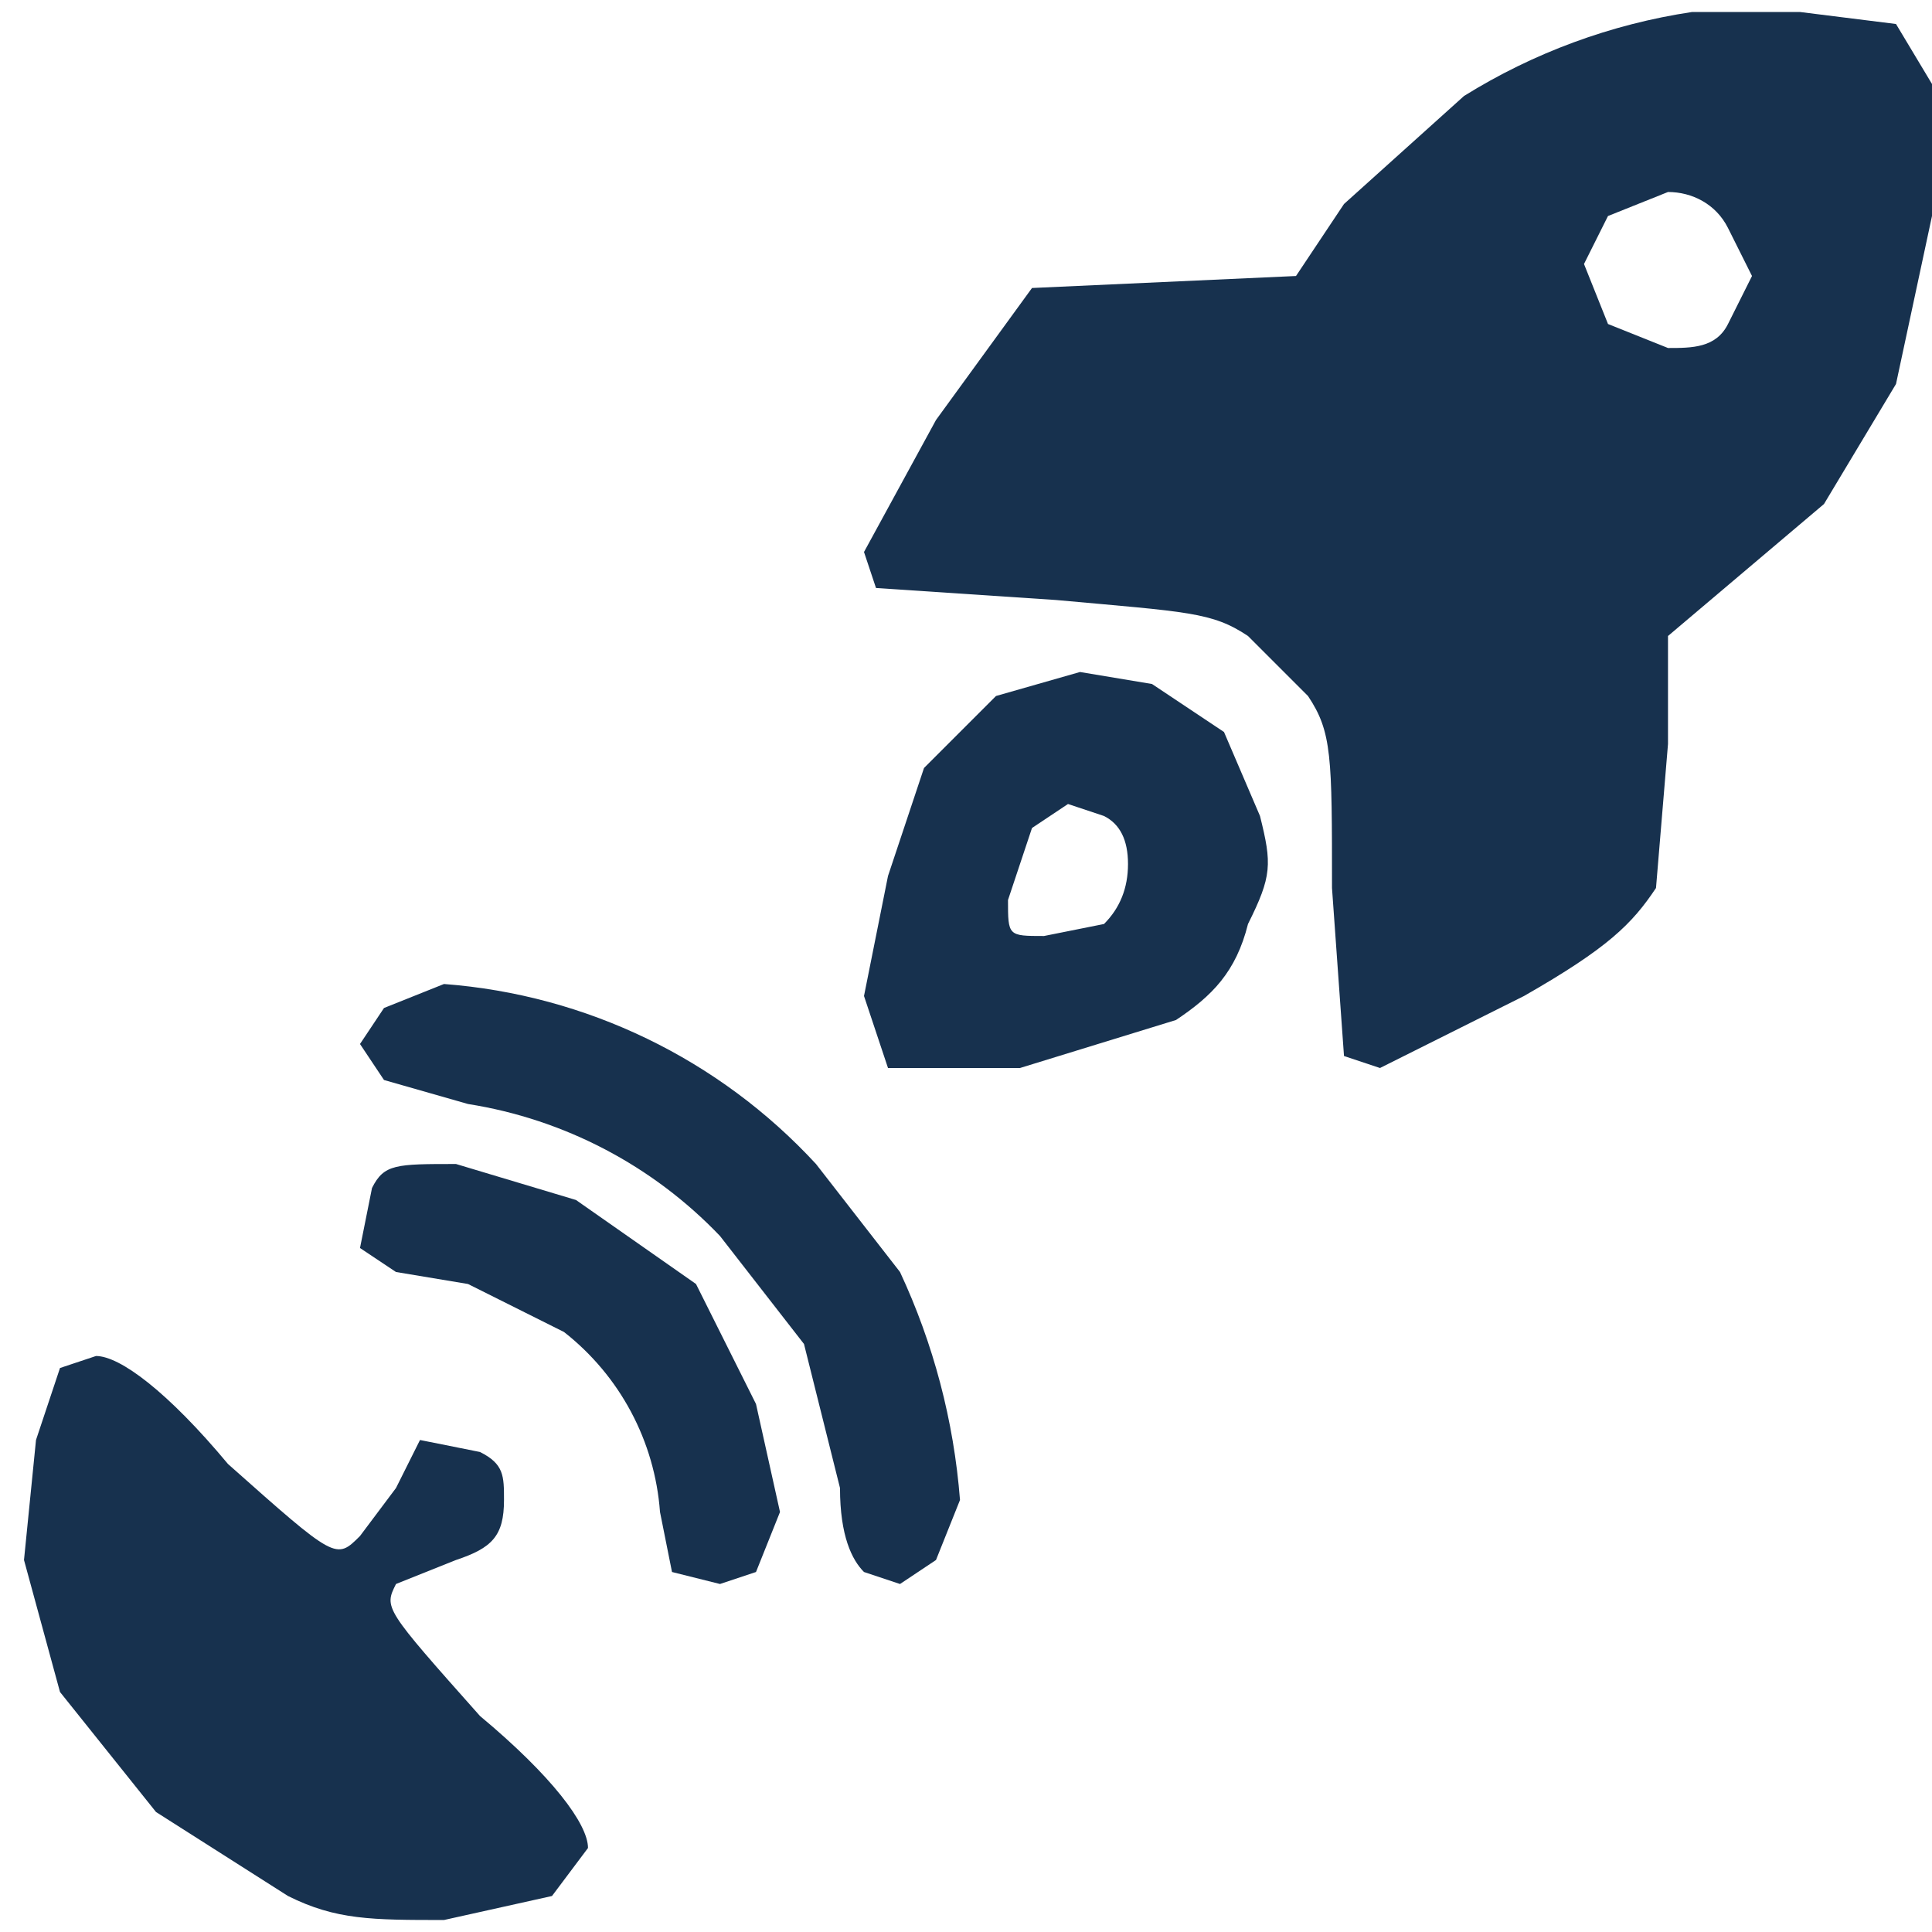
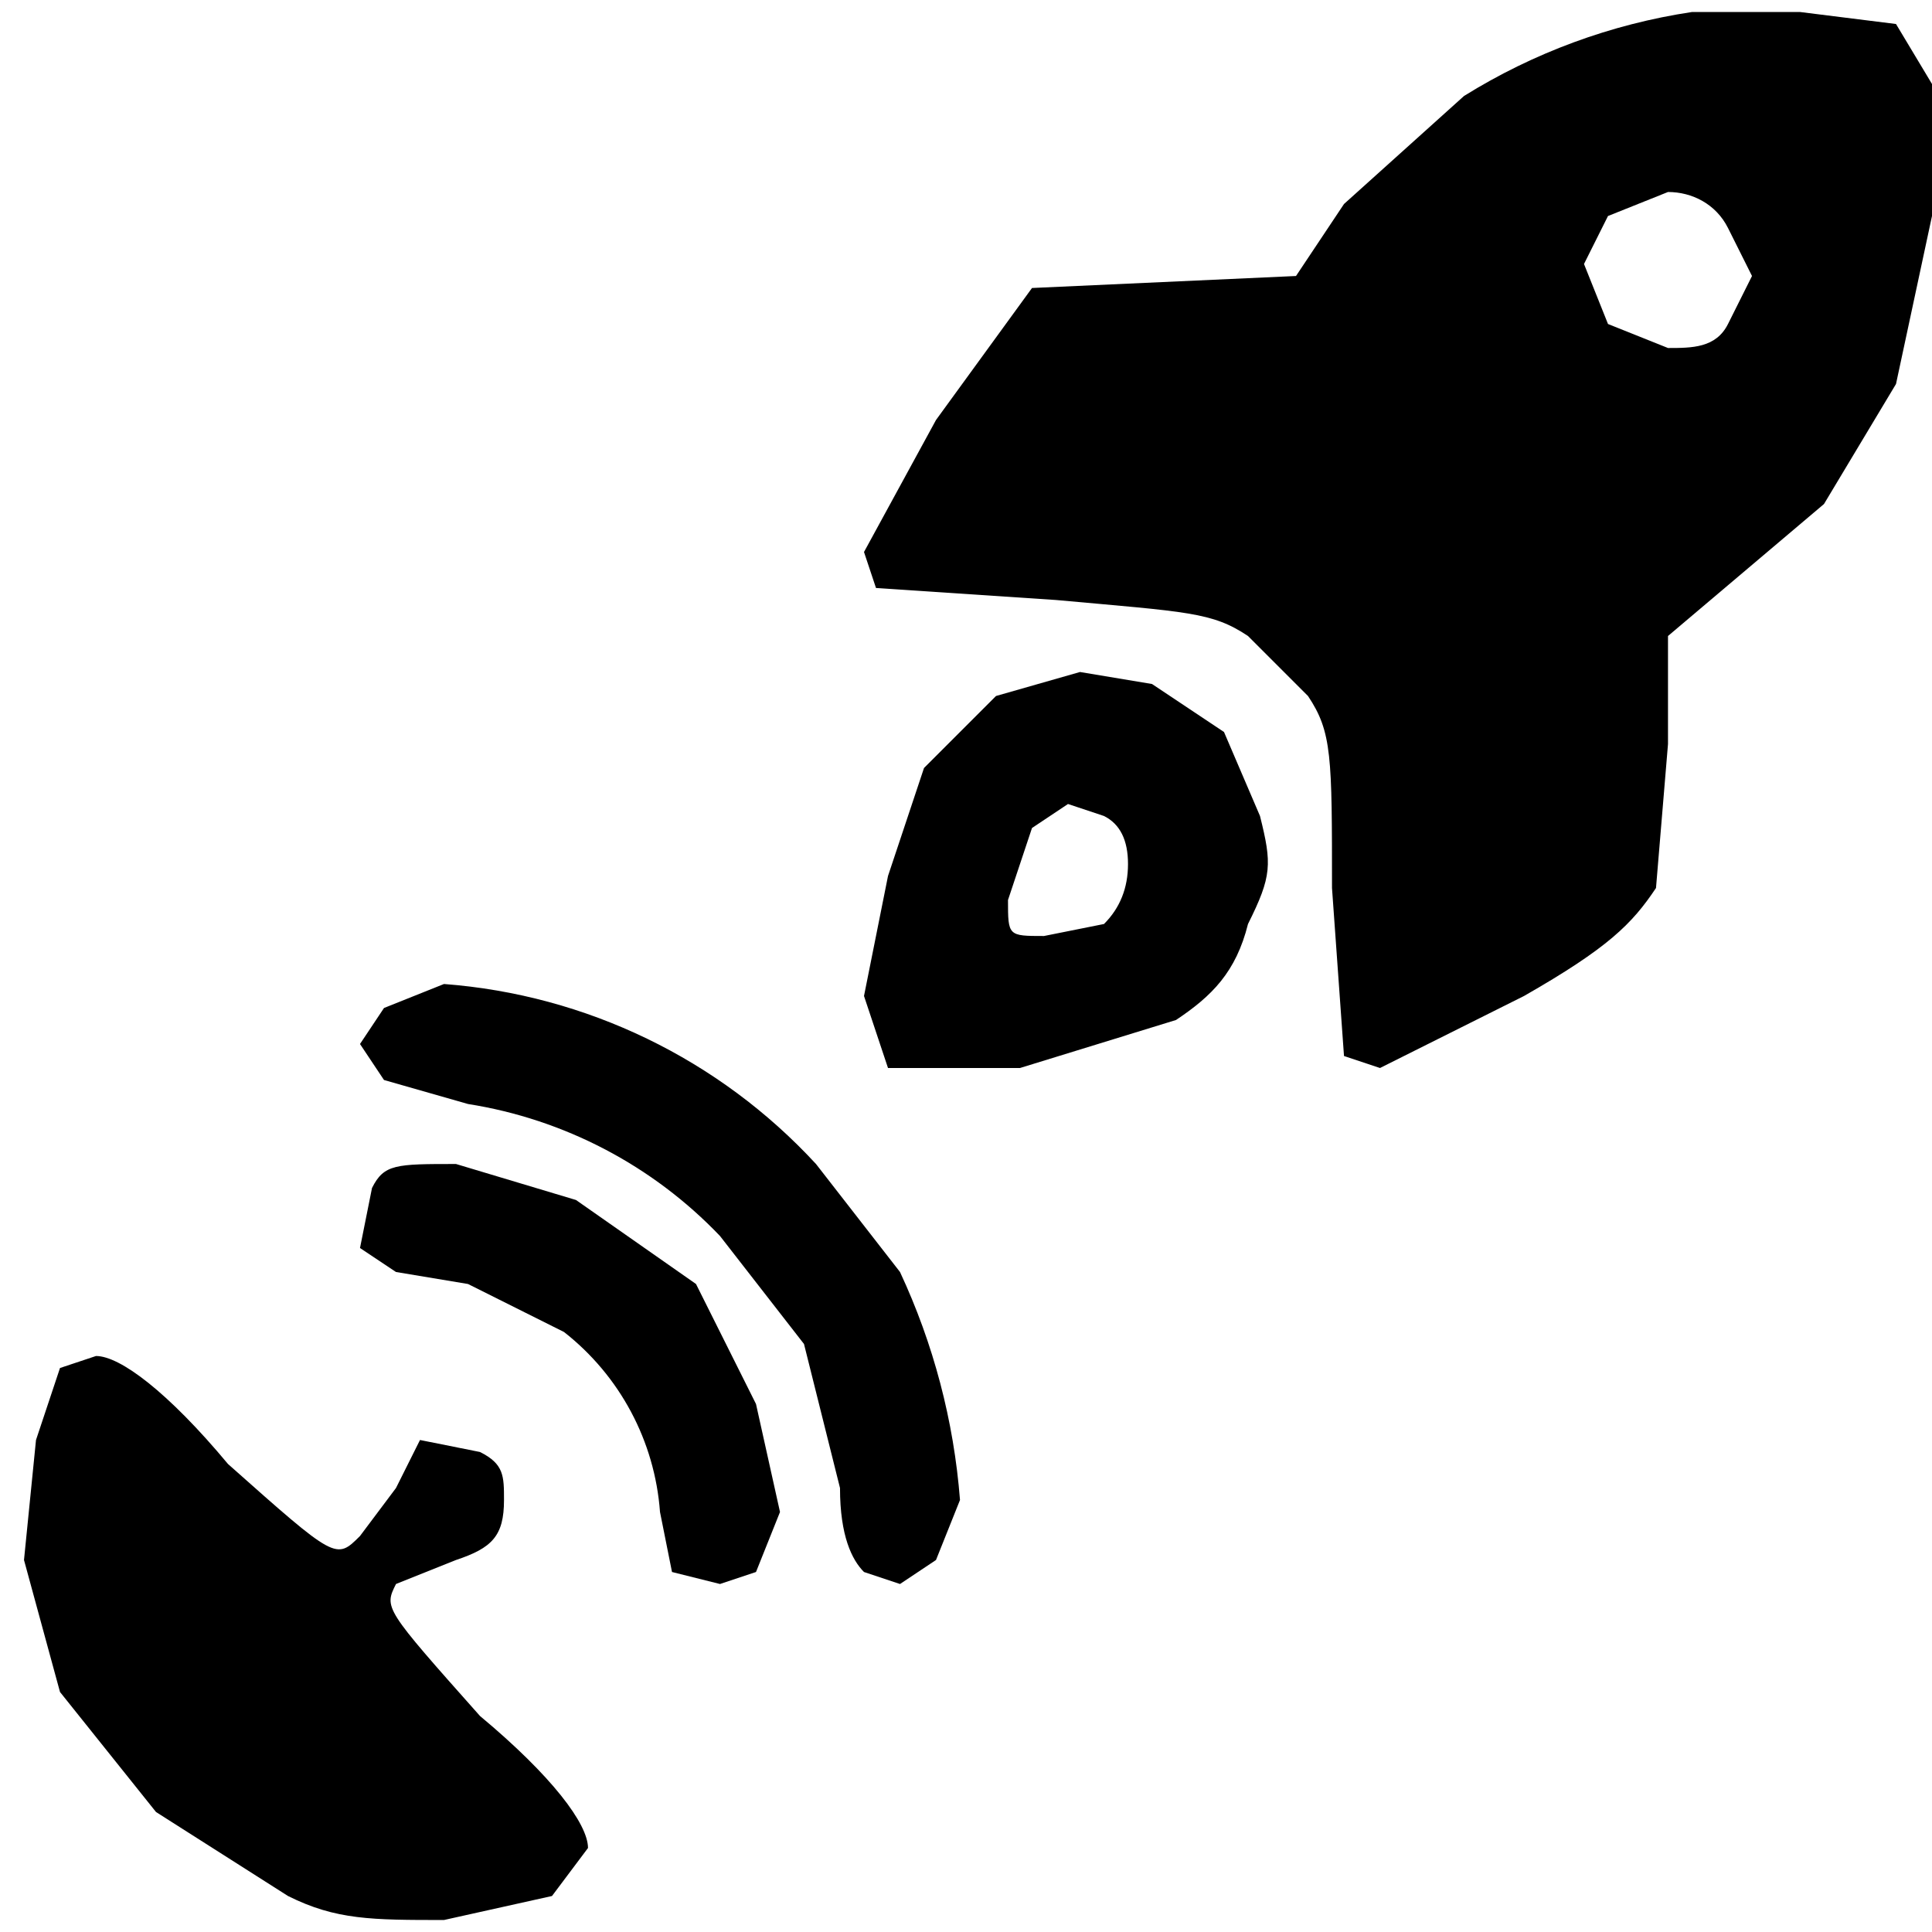
<svg xmlns="http://www.w3.org/2000/svg" version="1.2" viewBox="0 0 161 161">
-   <path fill="#17314e" fill-rule="evenodd" d="m150 1 8 1 3 5v11l-3 14-6 10-13 11v9l-1 12c-2 3-4 5-11 9l-12 6-3-1-1-14c0-11 0-13-2-16l-5-5c-3-2-5-2-16-3l-15-1-1-3 6-11 8-11 22-1 4-6 10-9a50 50 0 0 1 19-7h9zm-18 21 2 5 5 2c2 0 4 0 5-2l2-4-2-4c-1-2-3-3-5-3l-5 2-2 4zM8 113c2 0 6 3 11 9 9 8 9 8 11 6l3-4 2-4 5 1c2 1 2 2 2 4 0 3-1 4-4 5l-5 2c-1 2-1 2 7 11 6 5 9 9 9 11l-3 4-9 2c-6 0-9 0-13-2l-11-7-8-10-3-11 1-10 2-6 3-1zm82-57 6 1 6 4 3 7c1 4 1 5-1 9-1 4-3 6-6 8l-13 4H74l-2-6 2-10 3-9 6-6 7-2zm-6 19c0 3 0 3 3 3l5-1q2-2 2-5t-2-4l-3-1-3 2-2 6zm-47 7a47 47 0 0 1 31 15l7 9a55 55 0 0 1 5 19l-2 5-3 2-3-1c-1-1-2-3-2-7l-3-12-7-9a37 37 0 0 0-21-11l-7-2-2-3 2-3 5-2zm1 15 10 3 10 7 5 10 2 9-2 5-3 1-4-1-1-5a21 21 0 0 0-8-15l-8-4-6-1-3-2 1-5c1-2 2-2 7-2z" />
+   <path fill-rule="evenodd" d="m150 1 8 1 3 5v11l-3 14-6 10-13 11v9l-1 12c-2 3-4 5-11 9l-12 6-3-1-1-14c0-11 0-13-2-16l-5-5c-3-2-5-2-16-3l-15-1-1-3 6-11 8-11 22-1 4-6 10-9a50 50 0 0 1 19-7h9zm-18 21 2 5 5 2c2 0 4 0 5-2l2-4-2-4c-1-2-3-3-5-3l-5 2-2 4zM8 113c2 0 6 3 11 9 9 8 9 8 11 6l3-4 2-4 5 1c2 1 2 2 2 4 0 3-1 4-4 5l-5 2c-1 2-1 2 7 11 6 5 9 9 9 11l-3 4-9 2c-6 0-9 0-13-2l-11-7-8-10-3-11 1-10 2-6 3-1zm82-57 6 1 6 4 3 7c1 4 1 5-1 9-1 4-3 6-6 8l-13 4H74l-2-6 2-10 3-9 6-6 7-2zm-6 19c0 3 0 3 3 3l5-1q2-2 2-5t-2-4l-3-1-3 2-2 6zm-47 7a47 47 0 0 1 31 15l7 9a55 55 0 0 1 5 19l-2 5-3 2-3-1c-1-1-2-3-2-7l-3-12-7-9a37 37 0 0 0-21-11l-7-2-2-3 2-3 5-2zm1 15 10 3 10 7 5 10 2 9-2 5-3 1-4-1-1-5a21 21 0 0 0-8-15l-8-4-6-1-3-2 1-5c1-2 2-2 7-2z" />
</svg>
